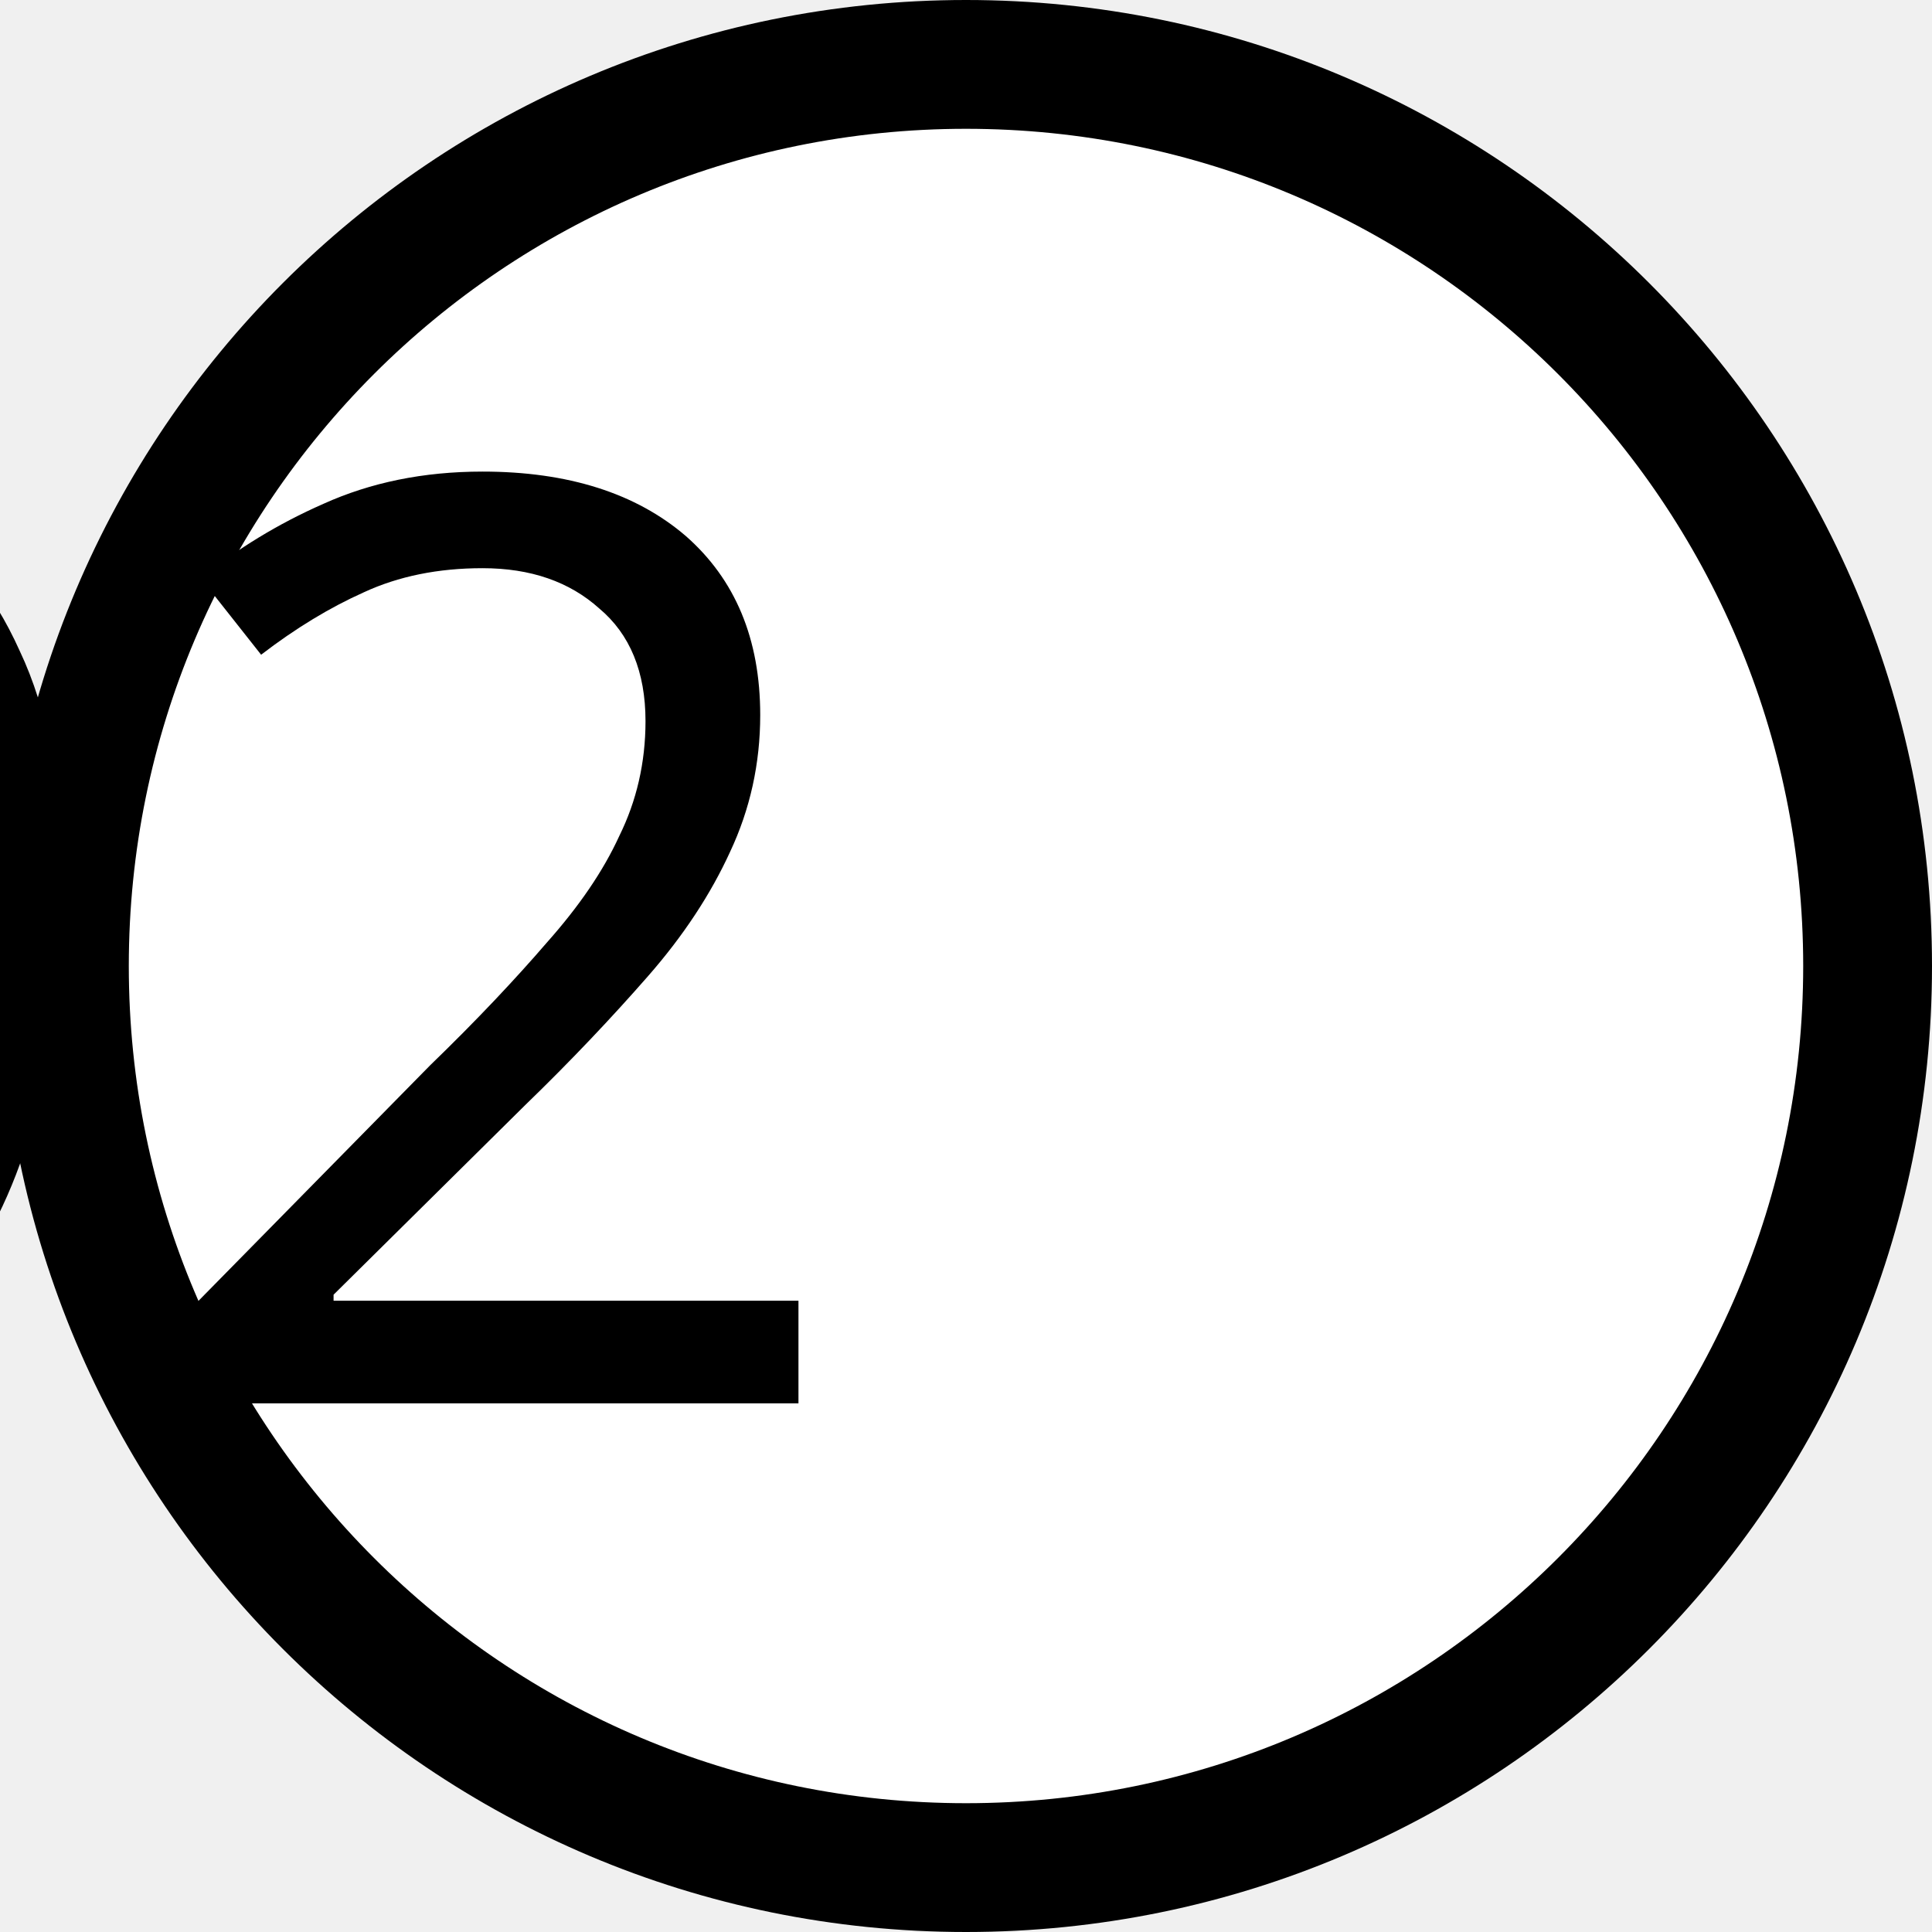
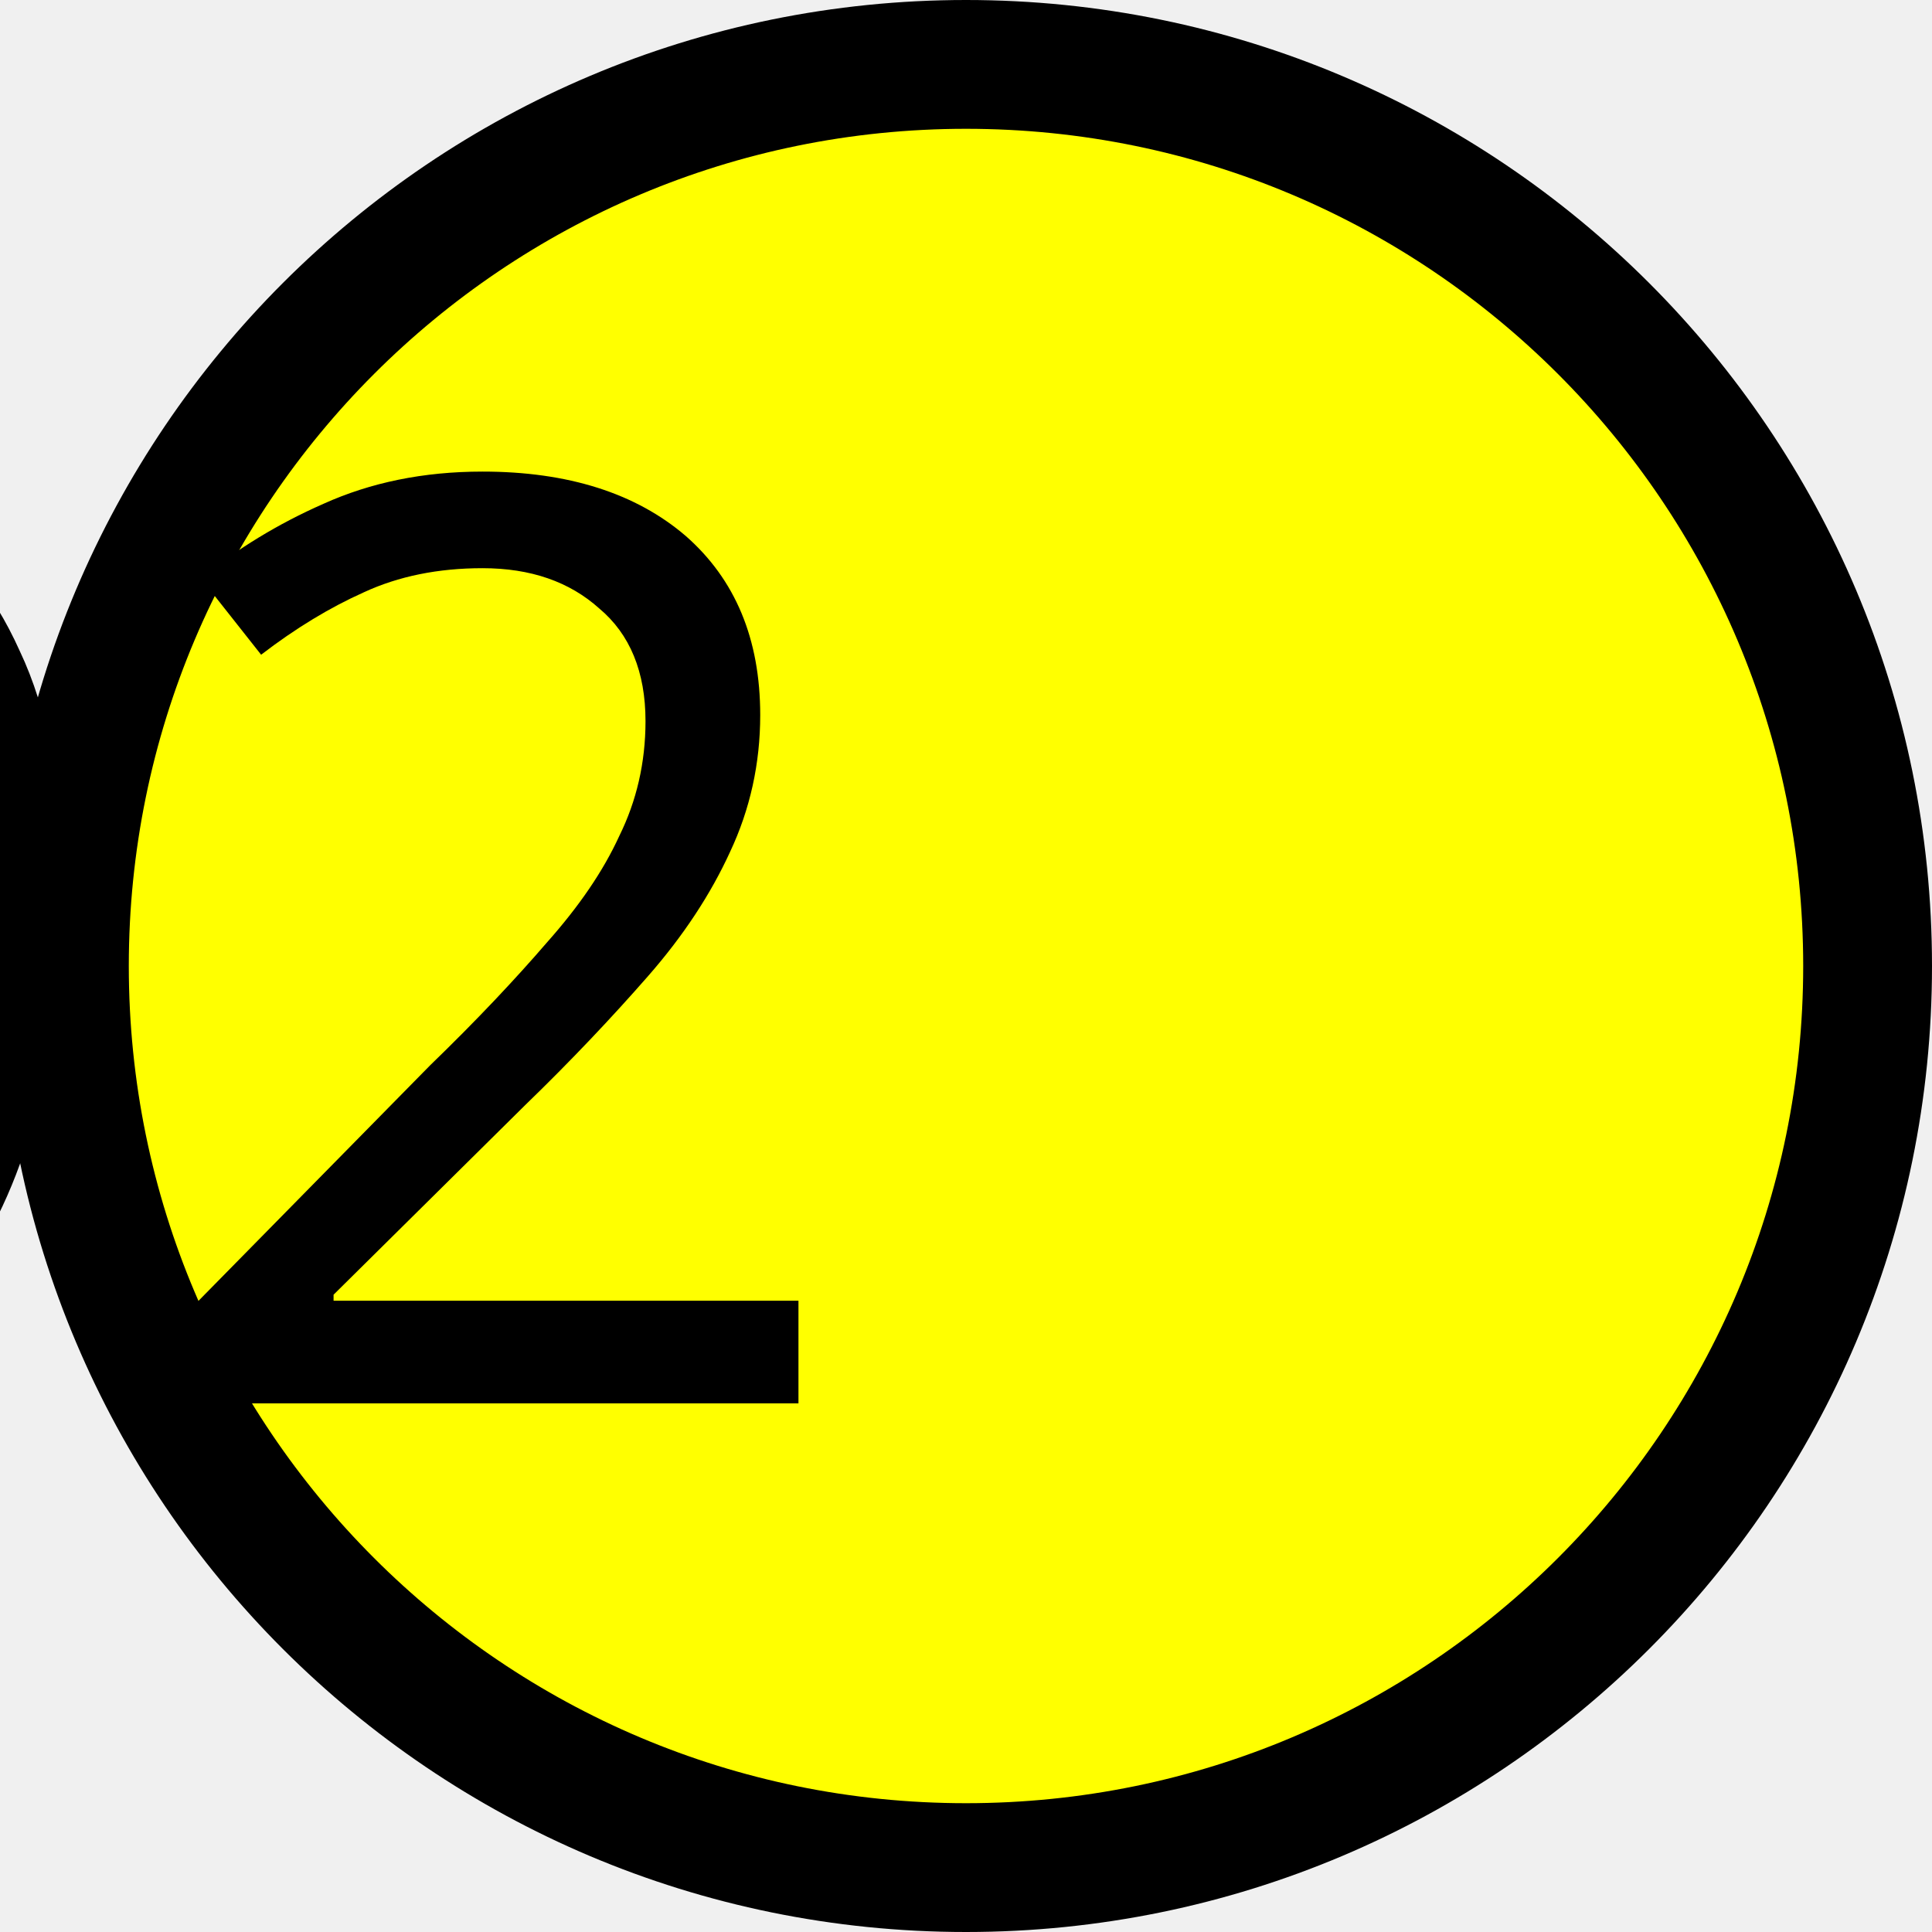
<svg xmlns="http://www.w3.org/2000/svg" width="15" height="15" id="svg2" version="1.1">
  <defs id="defs4" />
  <g id="layer1" transform="translate(0,-1037.362)">
-     <path style="fill:#ffffff;fill-opacity:1;stroke:#000000;stroke-opacity:1" id="path3758" d="m 32,7.5 a 7,7 0 1 1 -14,0 7,7 0 1 1 14,0 z" transform="translate(-17.5,1037.362)" />
+     <path style="fill:#ffff00;fill-opacity:1;stroke:#000000;stroke-opacity:1" id="path3758" d="m 32,7.5 a 7,7 0 1 1 -14,0 7,7 0 1 1 14,0 z" transform="translate(-17.5,1037.362)" />
    <text xml:space="preserve" style="font-size:10px;font-style:normal;font-variant:normal;font-weight:normal;font-stretch:normal;text-align:center;line-height:125%;letter-spacing:0px;word-spacing:0px;text-anchor:middle;fill:#000000;fill-opacity:1;stroke:none;font-family:Swis721 Hv BT;-inkscape-font-specification:Swis721 Hv BT" x="7.498" y="1048.258" id="text3757">
      <tspan id="tspan3759" x="7.498" y="1048.258" style="font-size:10px;font-style:normal;font-variant:normal;font-weight:normal;font-stretch:normal;fill:#000000;fill-opacity:1;font-family:Swis721 BT;-inkscape-font-specification:Swis721 BT">92</tspan>
    </text>
  </g>
</svg>
